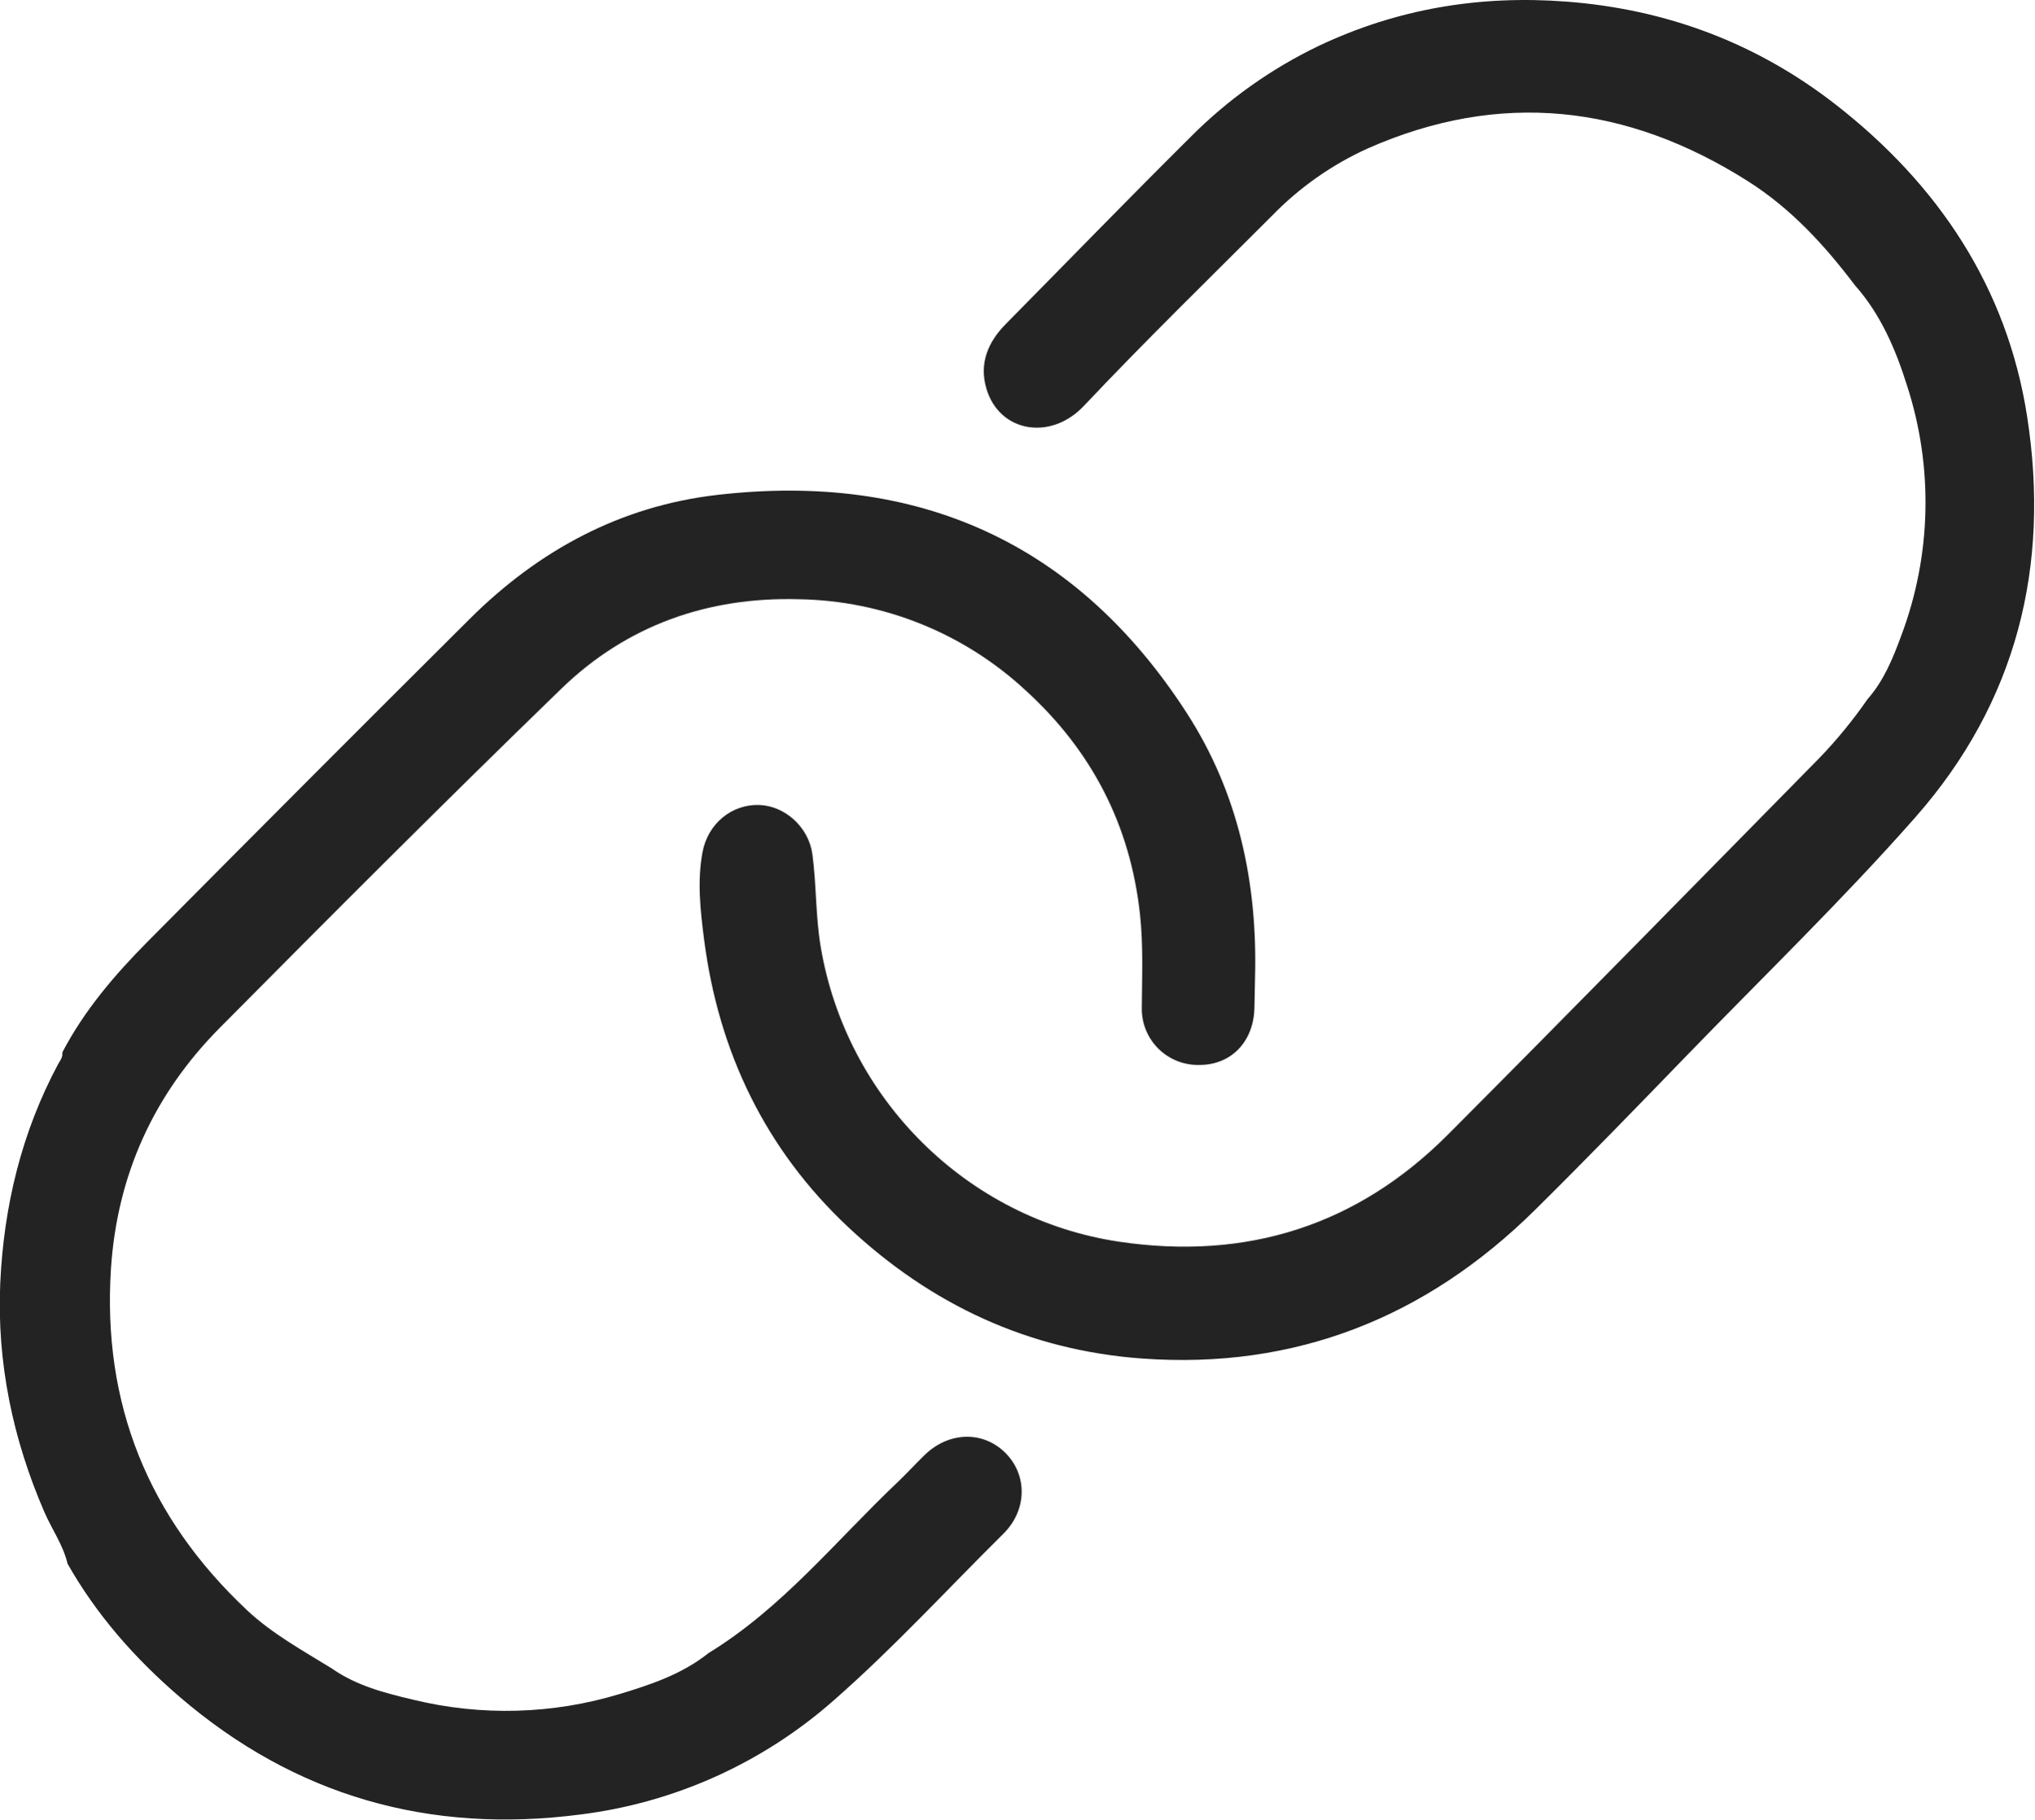
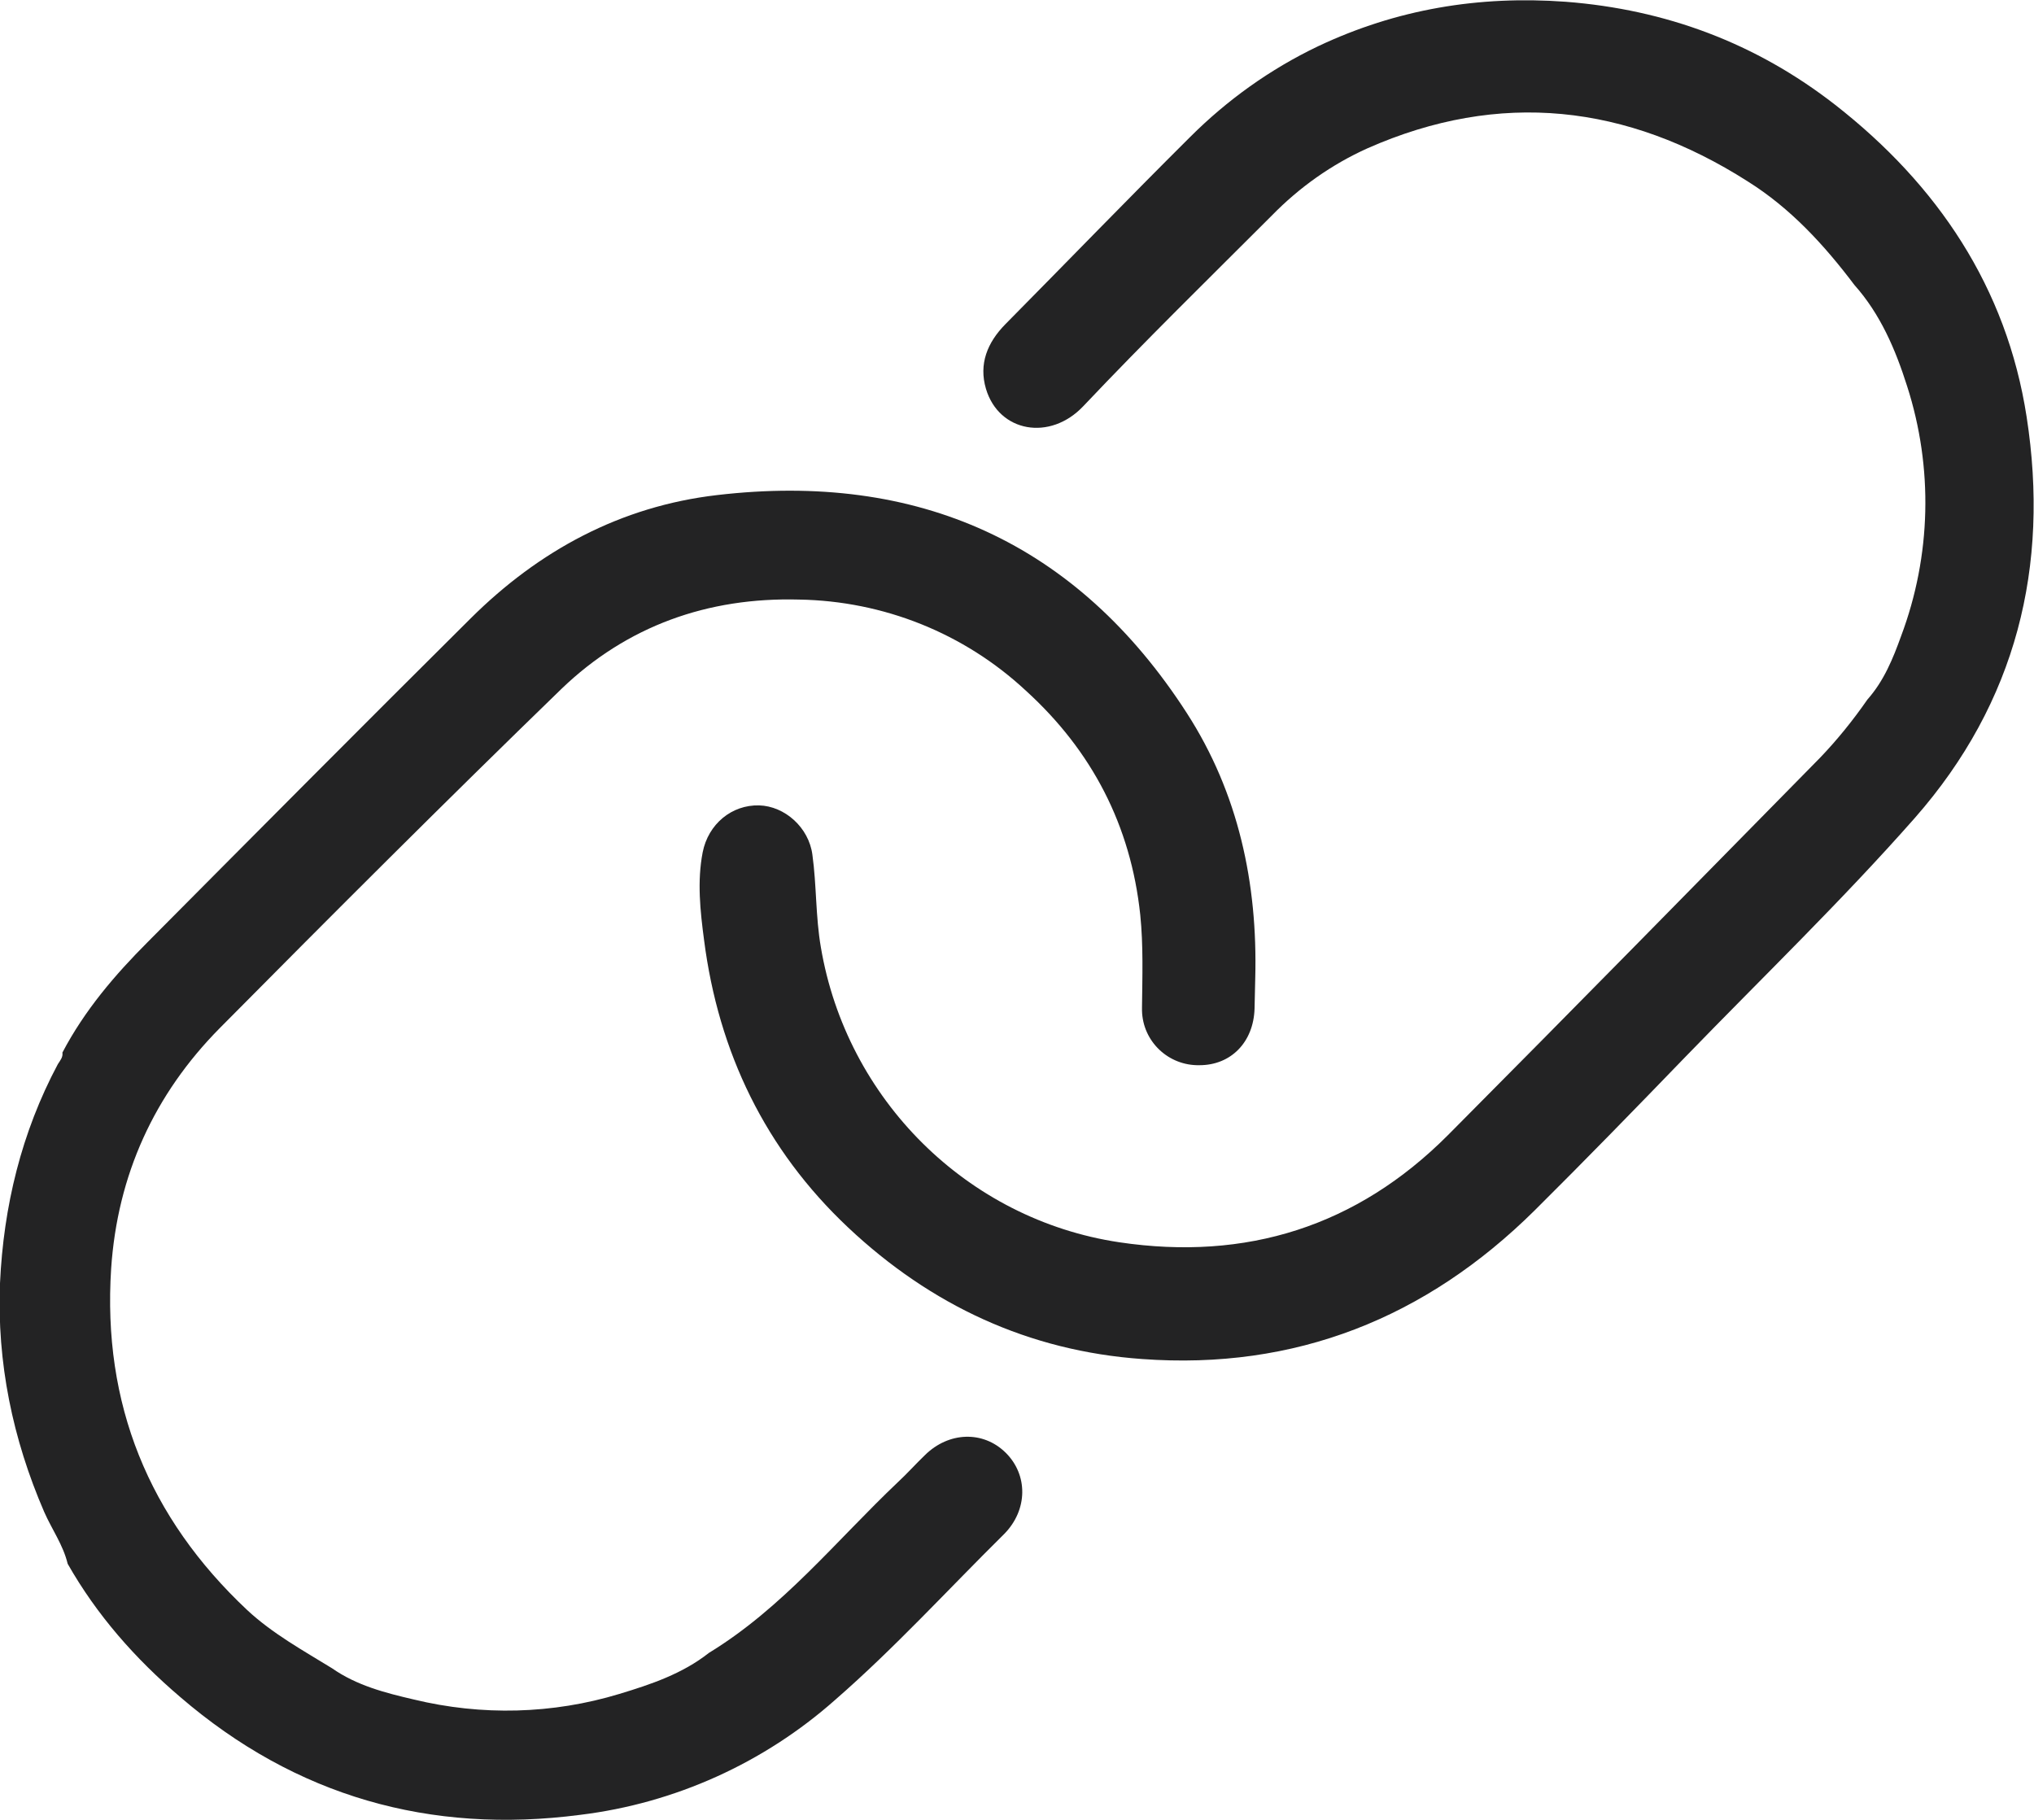
- <svg xmlns="http://www.w3.org/2000/svg" id="图层_1" data-name="图层 1" viewBox="0 0 580.09 518.87">
-   <defs>
-     <style>.cls-1{fill:#232324;}</style>
-   </defs>
-   <path class="cls-1" d="M1585.87,670.58c-8.63-11.43-18.23-21.87-30.45-29.62-34.53-21.9-70.65-26.05-108.45-9.37a89.49,89.49,0,0,0-27.25,19.15c-18,18-36.23,35.77-53.71,54.29-9.52,10.07-24.12,7.49-27.79-4.94-2.11-7.13.41-13.24,5.53-18.42,17.57-17.8,35-35.78,52.73-53.38a132.35,132.35,0,0,1,36.46-25.92c22.36-10.6,45.88-14.53,70.58-12.66,28.62,2.17,54.34,11.81,76.87,29.35,29.23,22.77,48.9,52.12,54.62,89,6.61,42.56-2.89,81.42-31.94,114.37-20.83,23.63-43.5,45.52-65.39,68.14-14.23,14.69-28.46,29.39-43,43.76-31,30.65-68.34,45.55-112,42.39-32.27-2.33-60.18-15.28-83.84-37.46s-37-50-41.12-82c-1.07-8.26-2-16.68-.45-25,1.55-8.09,8.27-13.64,16.12-13.42,7.33.21,14.16,6.28,15.21,14.06,1.17,8.73.89,17.59,2.36,26.33,7.27,43.36,41.73,77.72,85.14,84.17,36.22,5.37,67.81-4.52,93.75-30.56,35.52-35.65,70.72-71.61,106-107.48a134.47,134.47,0,0,0,13.62-16.66c4.65-5.26,7.26-11.66,9.62-18.08a107.93,107.93,0,0,0,1.71-71.28C1597.53,688.92,1593.26,678.89,1585.87,670.58Z" transform="translate(-1056.93 -589.26)" />
-   <path class="cls-1" d="M1074.69,889.43c6.26-12,14.94-22.13,24.35-31.63q45.84-46.24,92-92.19c19.51-19.38,42.79-32,70.3-35.19,57.22-6.65,102.56,13.49,134,62.16,14.74,22.79,20.23,48.48,19.49,75.53-.08,2.94-.08,5.88-.18,8.82-.3,9.53-6.73,16.09-15.7,16.05a16,16,0,0,1-16.41-16.44c.06-8.82.44-17.61-.51-26.44-2.74-25.51-13.81-46.8-32.62-63.94a97.31,97.31,0,0,0-64.67-26c-26-.71-49.11,7.45-67.75,25.53-32.86,31.85-65.2,64.24-97.42,96.74-18.74,18.9-29.23,41.86-31,68.63-2.49,38.62,10.66,71,38.79,97.42,7.18,6.74,15.86,11.49,24.2,16.64,7,4.91,15.12,7,23.25,8.91a111.66,111.66,0,0,0,58.72-1.6c8.94-2.69,17.94-5.7,25.45-11.71,21-12.84,36.29-32,53.82-48.64,2.66-2.53,5.15-5.25,7.78-7.82,6.84-6.67,16.55-7,22.95-.74s6.42,16.34-.45,23.15c-16,15.84-31.23,32.47-48.16,47.33a134.24,134.24,0,0,1-72.67,32.78c-42.89,5.55-81.18-5.27-114.14-33.61-12.67-10.89-23.62-23.3-31.91-37.92-1.26-5.36-4.49-9.84-6.65-14.82-9-20.82-13.53-42.57-12.55-65.19,1-21.94,6.07-43,16.51-62.51C1074.12,891.66,1074.9,890.72,1074.69,889.43Z" transform="translate(-1056.93 -589.26)" />
+ <svg xmlns="http://www.w3.org/2000/svg" version="1.1" id="图层_1" x="0px" y="0px" viewBox="0 0 580.1 518.9" style="enable-background:new 0 0 580.1 518.9;" xml:space="preserve">
+   <style type="text/css">
+ 	.st0{fill:#232324;}
+ </style>
+   <path class="st0" d="M528.9,81.3c-8.6-11.4-18.2-21.9-30.5-29.6C464,29.8,427.8,25.6,390,42.3c-10.2,4.6-19.4,11.1-27.3,19.2  c-18,18-36.2,35.8-53.7,54.3c-9.5,10.1-24.1,7.5-27.8-4.9c-2.1-7.1,0.4-13.2,5.5-18.4c17.6-17.8,35-35.8,52.7-53.4  c10.6-10.6,22.9-19.4,36.5-25.9c22.4-10.6,45.9-14.5,70.6-12.7c28.6,2.2,54.3,11.8,76.9,29.4c29.2,22.8,48.9,52.1,54.6,89  c6.6,42.6-2.9,81.4-31.9,114.4c-20.8,23.6-43.5,45.5-65.4,68.1c-14.2,14.7-28.5,29.4-43,43.8c-31,30.7-68.3,45.6-112,42.4  c-32.3-2.3-60.2-15.3-83.8-37.5s-37-50-41.1-82c-1.1-8.3-2-16.7-0.4-25c1.6-8.1,8.3-13.6,16.1-13.4c7.3,0.2,14.2,6.3,15.2,14.1  c1.2,8.7,0.9,17.6,2.4,26.3c7.3,43.4,41.7,77.7,85.1,84.2c36.2,5.4,67.8-4.5,93.8-30.6c35.5-35.7,70.7-71.6,106-107.5  c5-5.2,9.5-10.8,13.6-16.7c4.7-5.3,7.3-11.7,9.6-18.1c8.6-22.9,9.2-48,1.7-71.3C540.6,99.7,536.3,89.6,528.9,81.3z" />
+   <path class="st0" d="M17.8,300.2c6.3-12,14.9-22.1,24.4-31.6c30.6-30.8,61.2-61.6,92-92.2c19.5-19.4,42.8-32,70.3-35.2  c57.2-6.7,102.6,13.5,134,62.2c14.7,22.8,20.2,48.5,19.5,75.5c-0.1,2.9-0.1,5.9-0.2,8.8c-0.3,9.5-6.7,16.1-15.7,16.1  c-8.8,0.2-16.2-6.7-16.4-15.6c0-0.3,0-0.6,0-0.9c0.1-8.8,0.4-17.6-0.5-26.4c-2.7-25.5-13.8-46.8-32.6-63.9  c-17.6-16.4-40.6-25.6-64.7-26c-26-0.7-49.1,7.5-67.8,25.5c-32.9,31.9-65.2,64.2-97.4,96.7c-18.7,18.9-29.2,41.9-31,68.6  c-2.5,38.6,10.7,71,38.8,97.4c7.2,6.7,15.9,11.5,24.2,16.6c7,4.9,15.1,7,23.3,8.9c19.4,4.7,39.6,4.2,58.7-1.6  c8.9-2.7,17.9-5.7,25.5-11.7c21-12.8,36.3-32,53.8-48.6c2.7-2.5,5.2-5.3,7.8-7.8c6.8-6.7,16.6-7,23-0.7c6.4,6.3,6.4,16.3-0.4,23.2  c-16,15.8-31.2,32.5-48.2,47.3c-20.3,18-45.7,29.5-72.7,32.8c-42.9,5.6-81.2-5.3-114.1-33.6C38.5,473,27.6,460.6,19.3,446  c-1.3-5.4-4.5-9.8-6.7-14.8c-9-20.8-13.5-42.6-12.6-65.2c1-21.9,6.1-43,16.5-62.5C17.2,302.4,18,301.5,17.8,300.2z" />
</svg>
